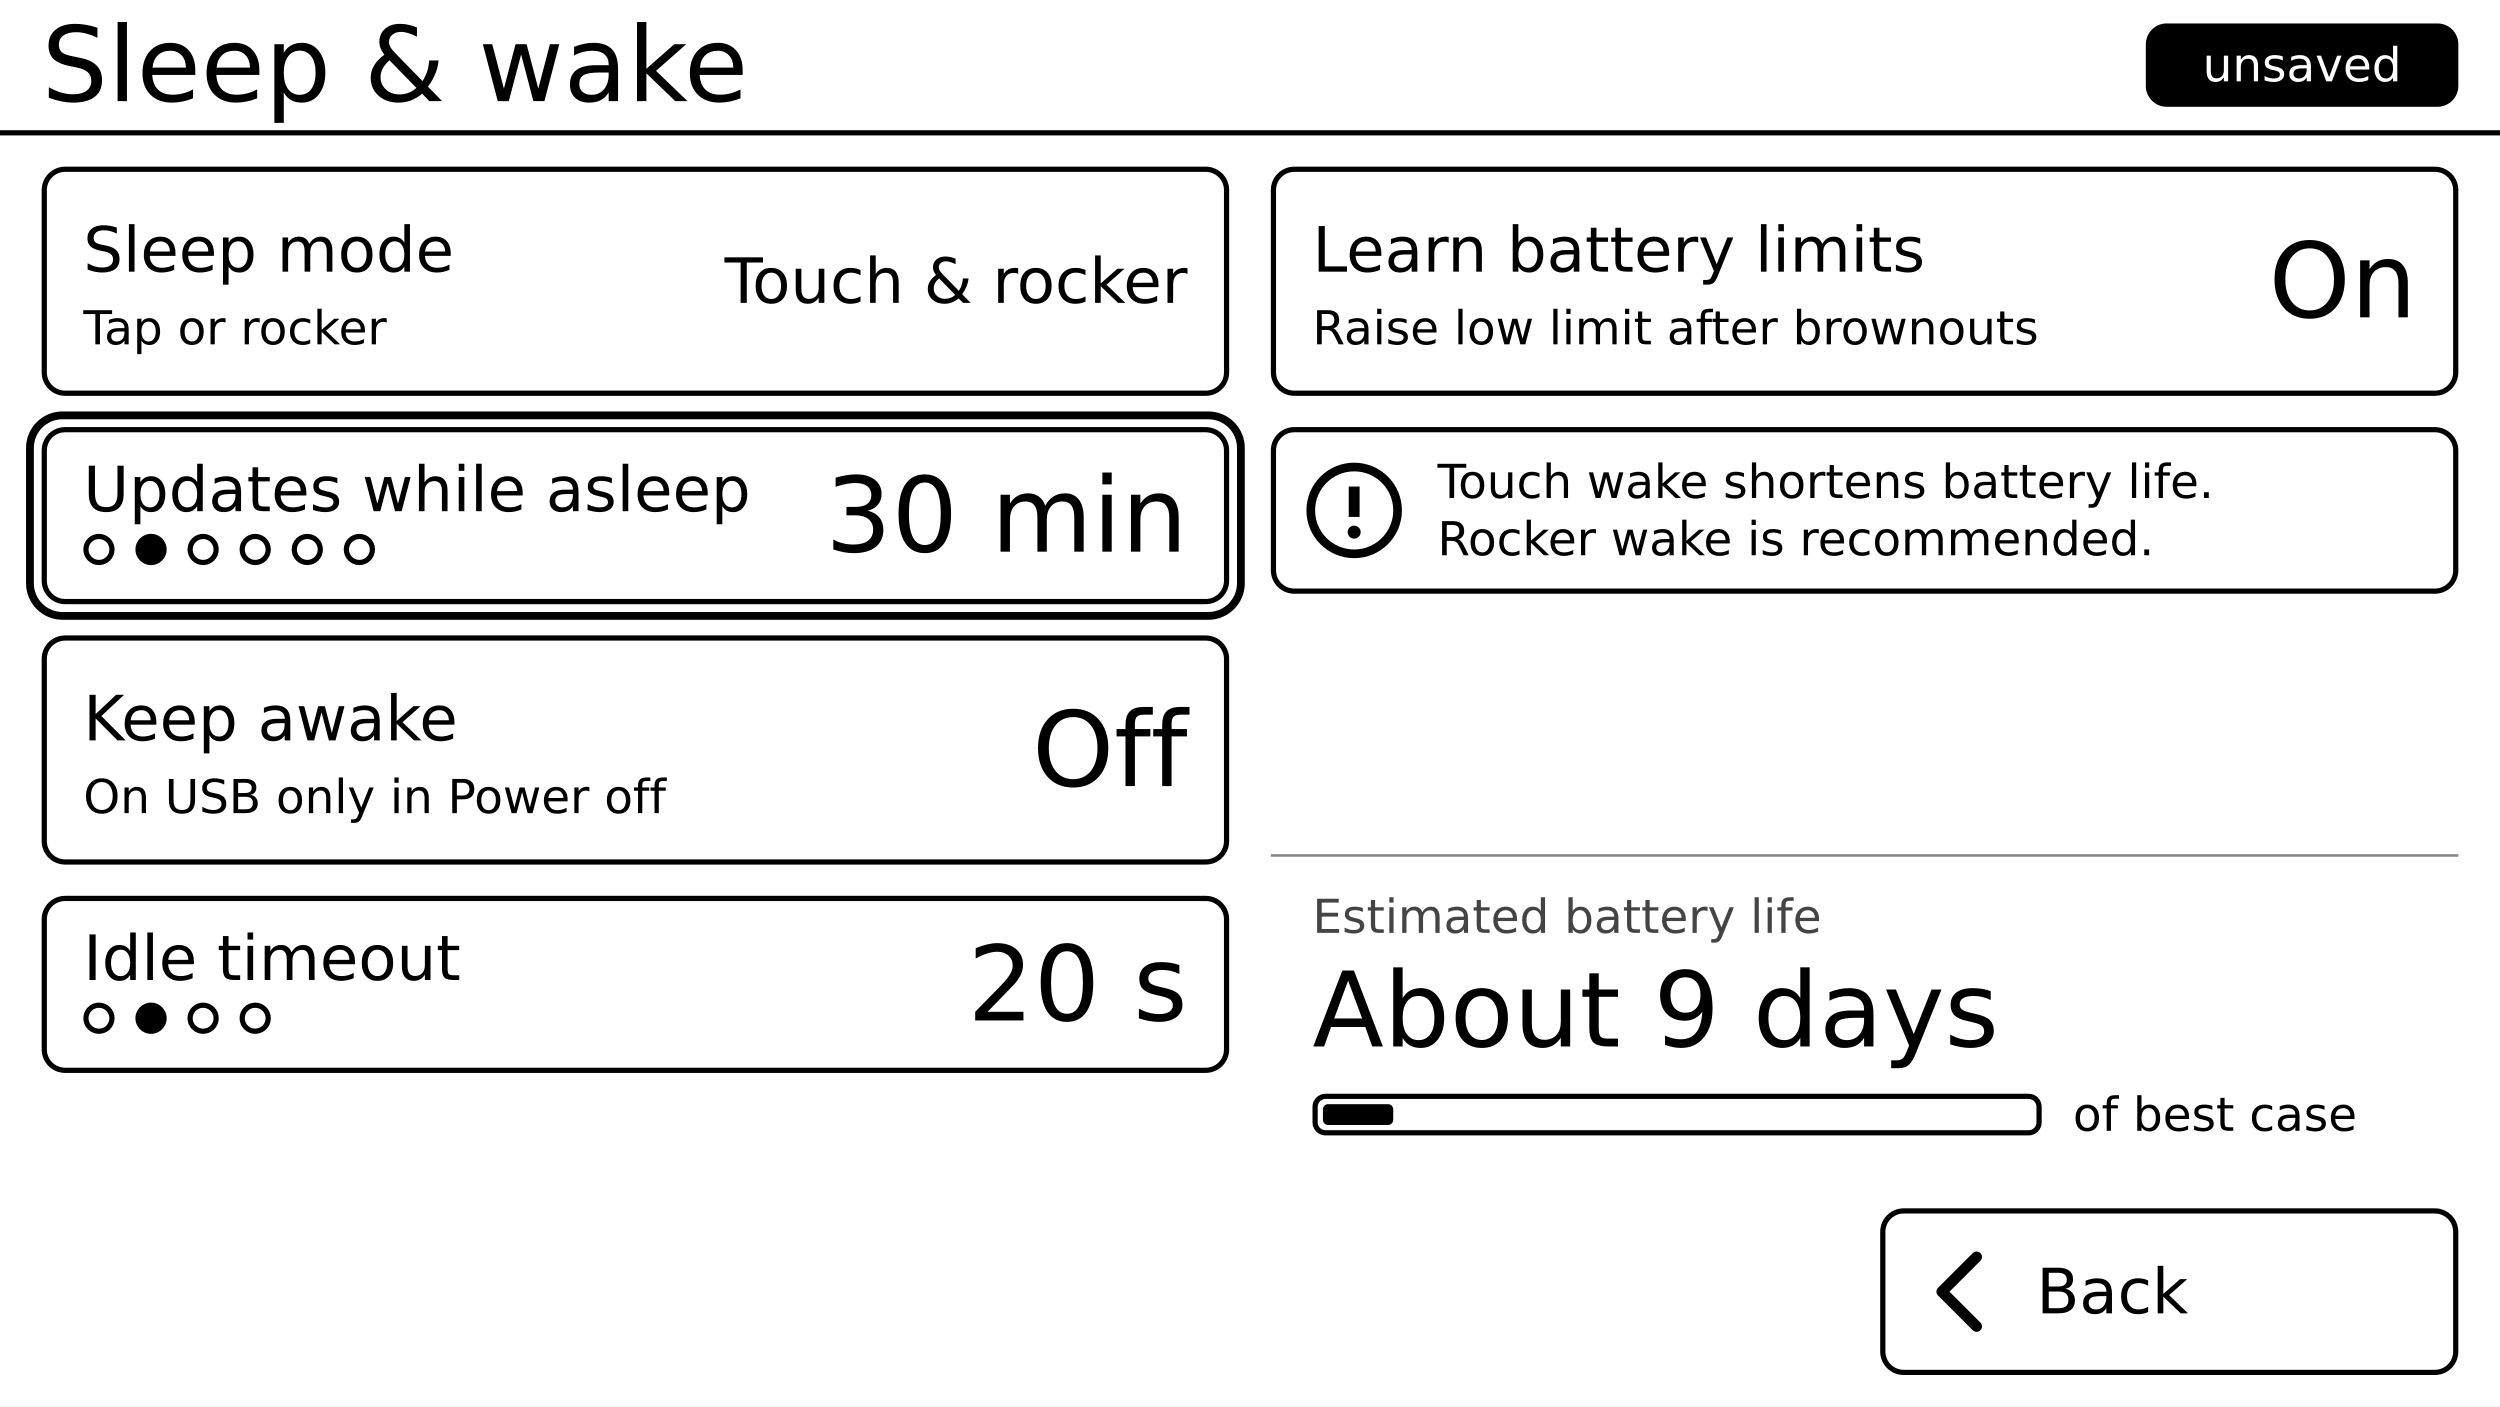
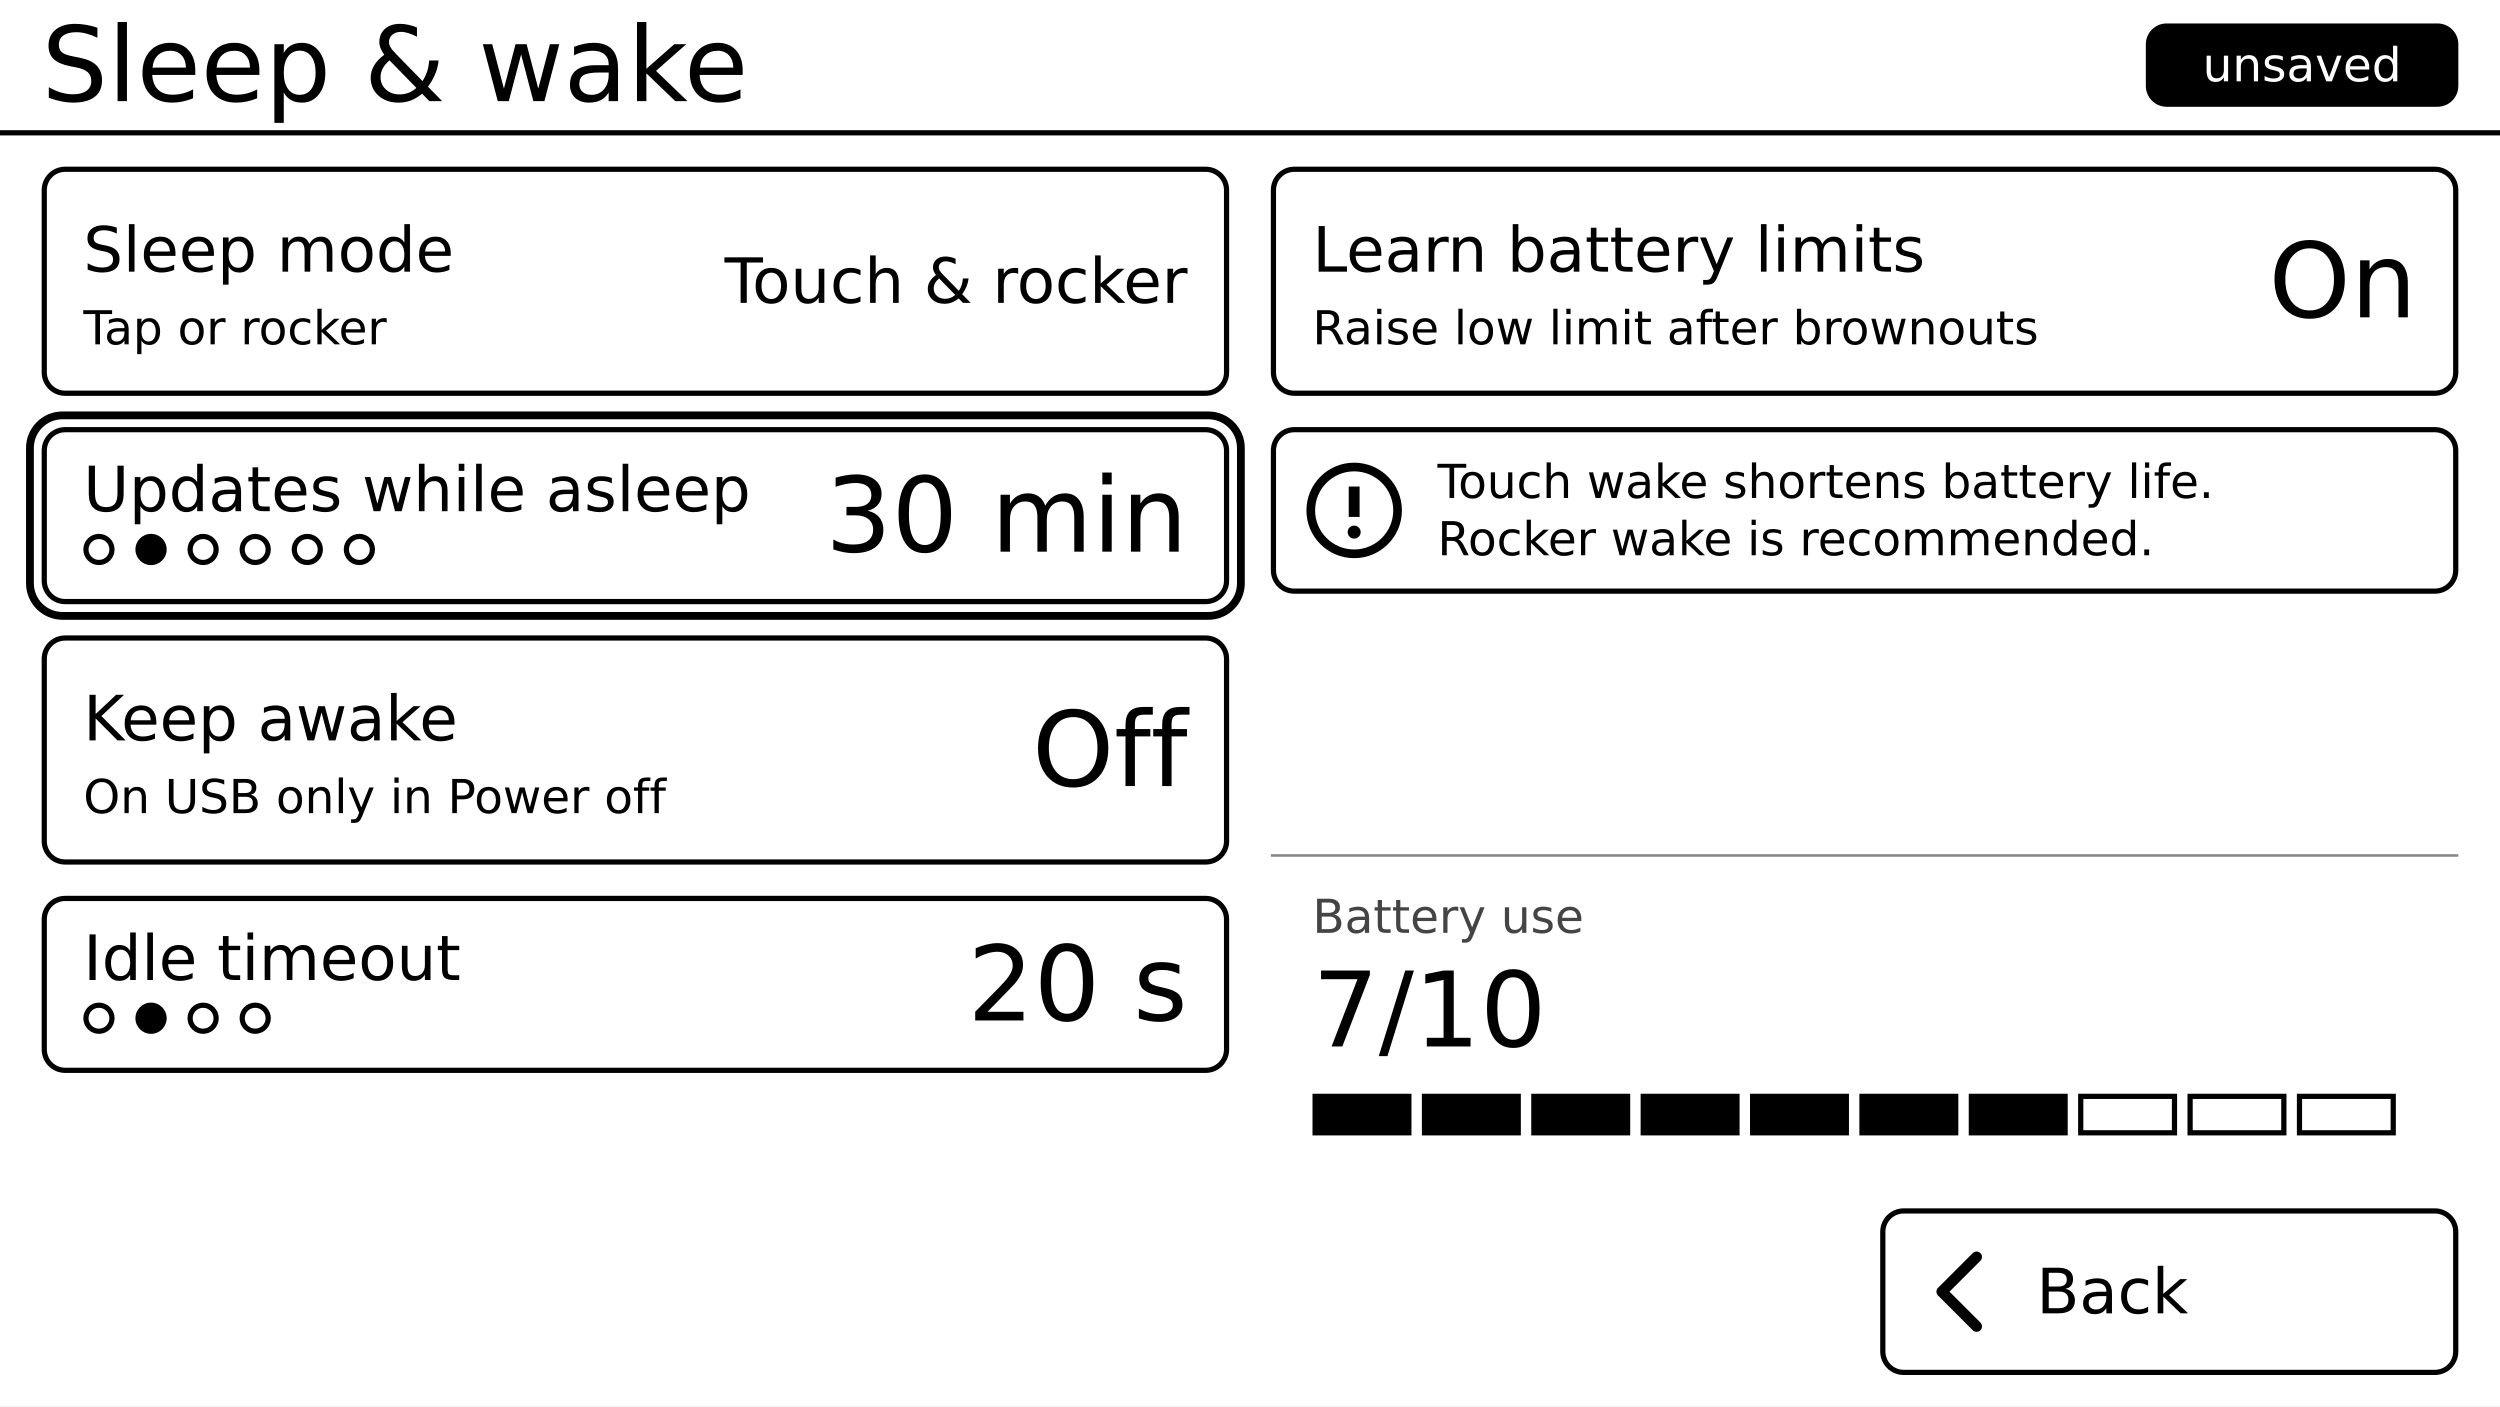
<svg xmlns="http://www.w3.org/2000/svg" xmlns:xlink="http://www.w3.org/1999/xlink" width="960" height="540" viewBox="0 0 960 540" font-family="DejaVu Sans">
  <defs>
    <symbol id="i-alert" viewBox="0 0 24 24">
      <circle cx="12" cy="12" r="10" fill="none" stroke="currentColor" stroke-width="2" />
      <line x1="12" y1="6.5" x2="12" y2="13.5" stroke="currentColor" stroke-width="2.5" />
      <circle cx="12" cy="17" r="1.5" fill="currentColor" />
    </symbol>
    <symbol id="i-chev-l" viewBox="0 0 24 24">
      <polyline points="15,4 7,12 15,20" fill="none" stroke="currentColor" stroke-width="2.5" stroke-linejoin="round" stroke-linecap="round" />
    </symbol>
    <symbol id="i-wifi" viewBox="0 0 24 24">
      <g fill="none" stroke="currentColor" stroke-width="2">
        <path d="M2 9 A14 14 0 0 1 22 9" />
        <path d="M5.5 12.5 A9.5 9.5 0 0 1 18.5 12.5" />
        <path d="M9 16 A5 5 0 0 1 15 16" />
      </g>
      <circle cx="12" cy="19.5" r="2" fill="currentColor" />
    </symbol>
    <symbol id="i-moon" viewBox="0 0 24 24">
      <path d="M19.00 19.11 A10 10 0 1 1 6.29 3.96 A10 10 0 0 0 19.00 19.11 Z" fill="currentColor" />
    </symbol>
    <symbol id="i-finger" viewBox="0 0 24 24">
      <circle cx="12" cy="12" r="3.2" fill="currentColor" />
      <circle cx="12" cy="12" r="7" fill="none" stroke="currentColor" stroke-width="1.8" />
      <circle cx="12" cy="12" r="10.8" fill="none" stroke="currentColor" stroke-width="1.8" />
    </symbol>
    <symbol id="i-power" viewBox="0 0 24 24">
      <g fill="none" stroke="currentColor" stroke-width="2.4" stroke-linecap="round">
        <path d="M12 3 V12" />
        <path d="M6.8 6.6 A8.4 8.4 0 1 0 17.2 6.6" />
      </g>
    </symbol>
    <symbol id="i-refresh" viewBox="0 0 24 24">
      <path d="M19 12 a7 7 0 1 1 -2.1 -5" fill="none" stroke="currentColor" stroke-width="2.4" />
      <polygon points="21,3 21,11 13,11" fill="currentColor" />
    </symbol>
  </defs>
  <rect width="960" height="540" fill="#fff" />
  <text x="16" y="25" font-size="40" fill="#000" text-anchor="start" dominant-baseline="central">Sleep &amp; wake</text>
  <rect x="824" y="9" width="120" height="32" rx="8" fill="#000" />
  <text x="884" y="25" font-size="18" fill="#fff" text-anchor="middle" dominant-baseline="central">unsaved</text>
  <rect x="0" y="50" width="960" height="2" fill="#000" />
  <g id="w-1">
    <rect id="w-1-frame" x="16" y="64" width="456" height="88" rx="8" fill="#fff" />
    <rect x="17" y="65" width="454" height="86" rx="8" fill="none" stroke="#000" stroke-width="2" />
    <text id="w-1-label" x="32" y="96" font-size="24" fill="#000" text-anchor="start" dominant-baseline="central">Sleep mode</text>
    <text id="w-1-hint" x="32" y="126" font-size="18" fill="#000" text-anchor="start" dominant-baseline="central">Tap or rocker</text>
    <text id="w-1-value" x="456" y="108" font-size="24" fill="#000" text-anchor="end" dominant-baseline="central">Touch &amp; rocker</text>
  </g>
  <rect x="11.5" y="159.5" width="465" height="77" rx="12.5" fill="none" stroke="#000" stroke-width="3" />
  <g id="w-2">
    <rect id="w-2-frame" x="16" y="164" width="456" height="68" rx="8" fill="#fff" />
    <rect x="17" y="165" width="454" height="66" rx="8" fill="none" stroke="#000" stroke-width="2" />
    <text id="w-2-label" x="32" y="188" font-size="24" fill="#000" text-anchor="start" dominant-baseline="central">Updates while asleep</text>
    <circle id="w-2-pip0" cx="38" cy="211" r="5" fill="#fff" stroke="#000" stroke-width="2" />
    <circle id="w-2-pip1" cx="58" cy="211" r="6" fill="#000" />
    <circle id="w-2-pip2" cx="78" cy="211" r="5" fill="#fff" stroke="#000" stroke-width="2" />
    <circle id="w-2-pip3" cx="98" cy="211" r="5" fill="#fff" stroke="#000" stroke-width="2" />
    <circle id="w-2-pip4" cx="118" cy="211" r="5" fill="#fff" stroke="#000" stroke-width="2" />
    <circle id="w-2-pip5" cx="138" cy="211" r="5" fill="#fff" stroke="#000" stroke-width="2" />
    <text id="w-2-value" x="456" y="198" font-size="40" fill="#000" text-anchor="end" dominant-baseline="central">30 min</text>
  </g>
  <g id="w-3">
    <rect id="w-3-frame" x="16" y="244" width="456" height="88" rx="8" fill="#fff" />
    <rect x="17" y="245" width="454" height="86" rx="8" fill="none" stroke="#000" stroke-width="2" />
    <text id="w-3-label" x="32" y="276" font-size="24" fill="#000" text-anchor="start" dominant-baseline="central">Keep awake</text>
    <text id="w-3-hint" x="32" y="306" font-size="18" fill="#000" text-anchor="start" dominant-baseline="central">On USB only in Power off</text>
    <text id="w-3-value" x="456" y="288" font-size="40" fill="#000" text-anchor="end" dominant-baseline="central">Off</text>
  </g>
  <g id="w-4">
    <rect id="w-4-frame" x="16" y="344" width="456" height="68" rx="8" fill="#fff" />
    <rect x="17" y="345" width="454" height="66" rx="8" fill="none" stroke="#000" stroke-width="2" />
    <text id="w-4-label" x="32" y="368" font-size="24" fill="#000" text-anchor="start" dominant-baseline="central">Idle timeout</text>
    <circle id="w-4-pip0" cx="38" cy="391" r="5" fill="#fff" stroke="#000" stroke-width="2" />
    <circle id="w-4-pip1" cx="58" cy="391" r="6" fill="#000" />
    <circle id="w-4-pip2" cx="78" cy="391" r="5" fill="#fff" stroke="#000" stroke-width="2" />
    <circle id="w-4-pip3" cx="98" cy="391" r="5" fill="#fff" stroke="#000" stroke-width="2" />
    <text id="w-4-value" x="456" y="378" font-size="40" fill="#000" text-anchor="end" dominant-baseline="central">20 s</text>
  </g>
  <g id="w-5">
    <rect id="w-5-frame" x="488" y="64" width="456" height="88" rx="8" fill="#fff" />
    <rect x="489" y="65" width="454" height="86" rx="8" fill="none" stroke="#000" stroke-width="2" />
    <text id="w-5-label" x="504" y="96" font-size="24" fill="#000" text-anchor="start" dominant-baseline="central">Learn battery limits</text>
    <text id="w-5-hint" x="504" y="126" font-size="18" fill="#000" text-anchor="start" dominant-baseline="central">Raise low limit after brownouts</text>
    <text id="w-5-value" x="928" y="108" font-size="40" fill="#000" text-anchor="end" dominant-baseline="central">On</text>
  </g>
  <g id="w-6">
    <rect id="w-6-frame" x="488" y="164" width="456" height="64" rx="8" fill="#fff" />
    <rect x="489" y="165" width="454" height="62" rx="8" fill="none" stroke="#000" stroke-width="2" />
    <use id="w-6-icon" xlink:href="#i-alert" href="#i-alert" x="500" y="176" width="40" height="40" color="#000" />
    <text id="w-6-l1" x="552" y="185" font-size="18" fill="#000" text-anchor="start" dominant-baseline="central">Touch wake shortens battery life.</text>
    <text id="w-6-l2" x="552" y="207" font-size="18" fill="#000" text-anchor="start" dominant-baseline="central">Rocker wake is recommended.</text>
  </g>
  <g id="w-7">
    <rect id="w-7-frame" x="488" y="328" width="456" height="124" fill="#fff" />
    <rect x="488" y="328" width="456" height="1" fill="#888" />
-     <text id="w-7-cap" x="504" y="352" font-size="18" fill="#444" text-anchor="start" dominant-baseline="central">Estimated battery life</text>
-     <text id="w-7-main" x="504" y="388" font-size="40" fill="#000" text-anchor="start" dominant-baseline="central">About 9 days</text>
-     <rect id="w-7-gauge" x="505" y="421" width="278" height="14" rx="4" fill="#fff" stroke="#000" stroke-width="2" />
-     <rect id="w-7-fill-btn" x="508" y="424" width="27" height="8" rx="2" fill="#000" />
-     <text id="w-7-best" x="796" y="428" font-size="18" fill="#000" text-anchor="start" dominant-baseline="central">of best case</text>
+     <text id="w-7-cap" x="504" y="352" font-size="18" fill="#444" text-anchor="start" dominant-baseline="central">Battery use</text>
+     <text id="w-7-main" x="504" y="388" font-size="40" fill="#000" text-anchor="start" dominant-baseline="central">7/10</text>
+     <rect id="w-7-seg1" x="504" y="420" width="38" height="16" fill="#000" />
+     <rect id="w-7-seg2" x="546" y="420" width="38" height="16" fill="#000" />
+     <rect id="w-7-seg3" x="588" y="420" width="38" height="16" fill="#000" />
+     <rect id="w-7-seg4" x="630" y="420" width="38" height="16" fill="#000" />
+     <rect id="w-7-seg5" x="672" y="420" width="38" height="16" fill="#000" />
+     <rect id="w-7-seg6" x="714" y="420" width="38" height="16" fill="#000" />
+     <rect id="w-7-seg7" x="756" y="420" width="38" height="16" fill="#000" />
+     <rect id="w-7-seg8" x="799" y="421" width="36" height="14" fill="#fff" stroke="#000" stroke-width="2" />
+     <rect id="w-7-seg9" x="841" y="421" width="36" height="14" fill="#fff" stroke="#000" stroke-width="2" />
+     <rect id="w-7-seg10" x="883" y="421" width="36" height="14" fill="#fff" stroke="#000" stroke-width="2" />
  </g>
  <g id="w-8">
    <rect id="w-8-frame" x="722" y="464" width="222" height="64" rx="8" fill="#fff" />
    <rect x="723" y="465" width="220" height="62" rx="8" fill="none" stroke="#000" stroke-width="2" />
    <use id="w-8-icon" xlink:href="#i-chev-l" href="#i-chev-l" x="734" y="476" width="40" height="40" color="#000" />
    <text id="w-8-label" x="782" y="496" font-size="24" fill="#000" text-anchor="start" dominant-baseline="central">Back</text>
  </g>
</svg>
